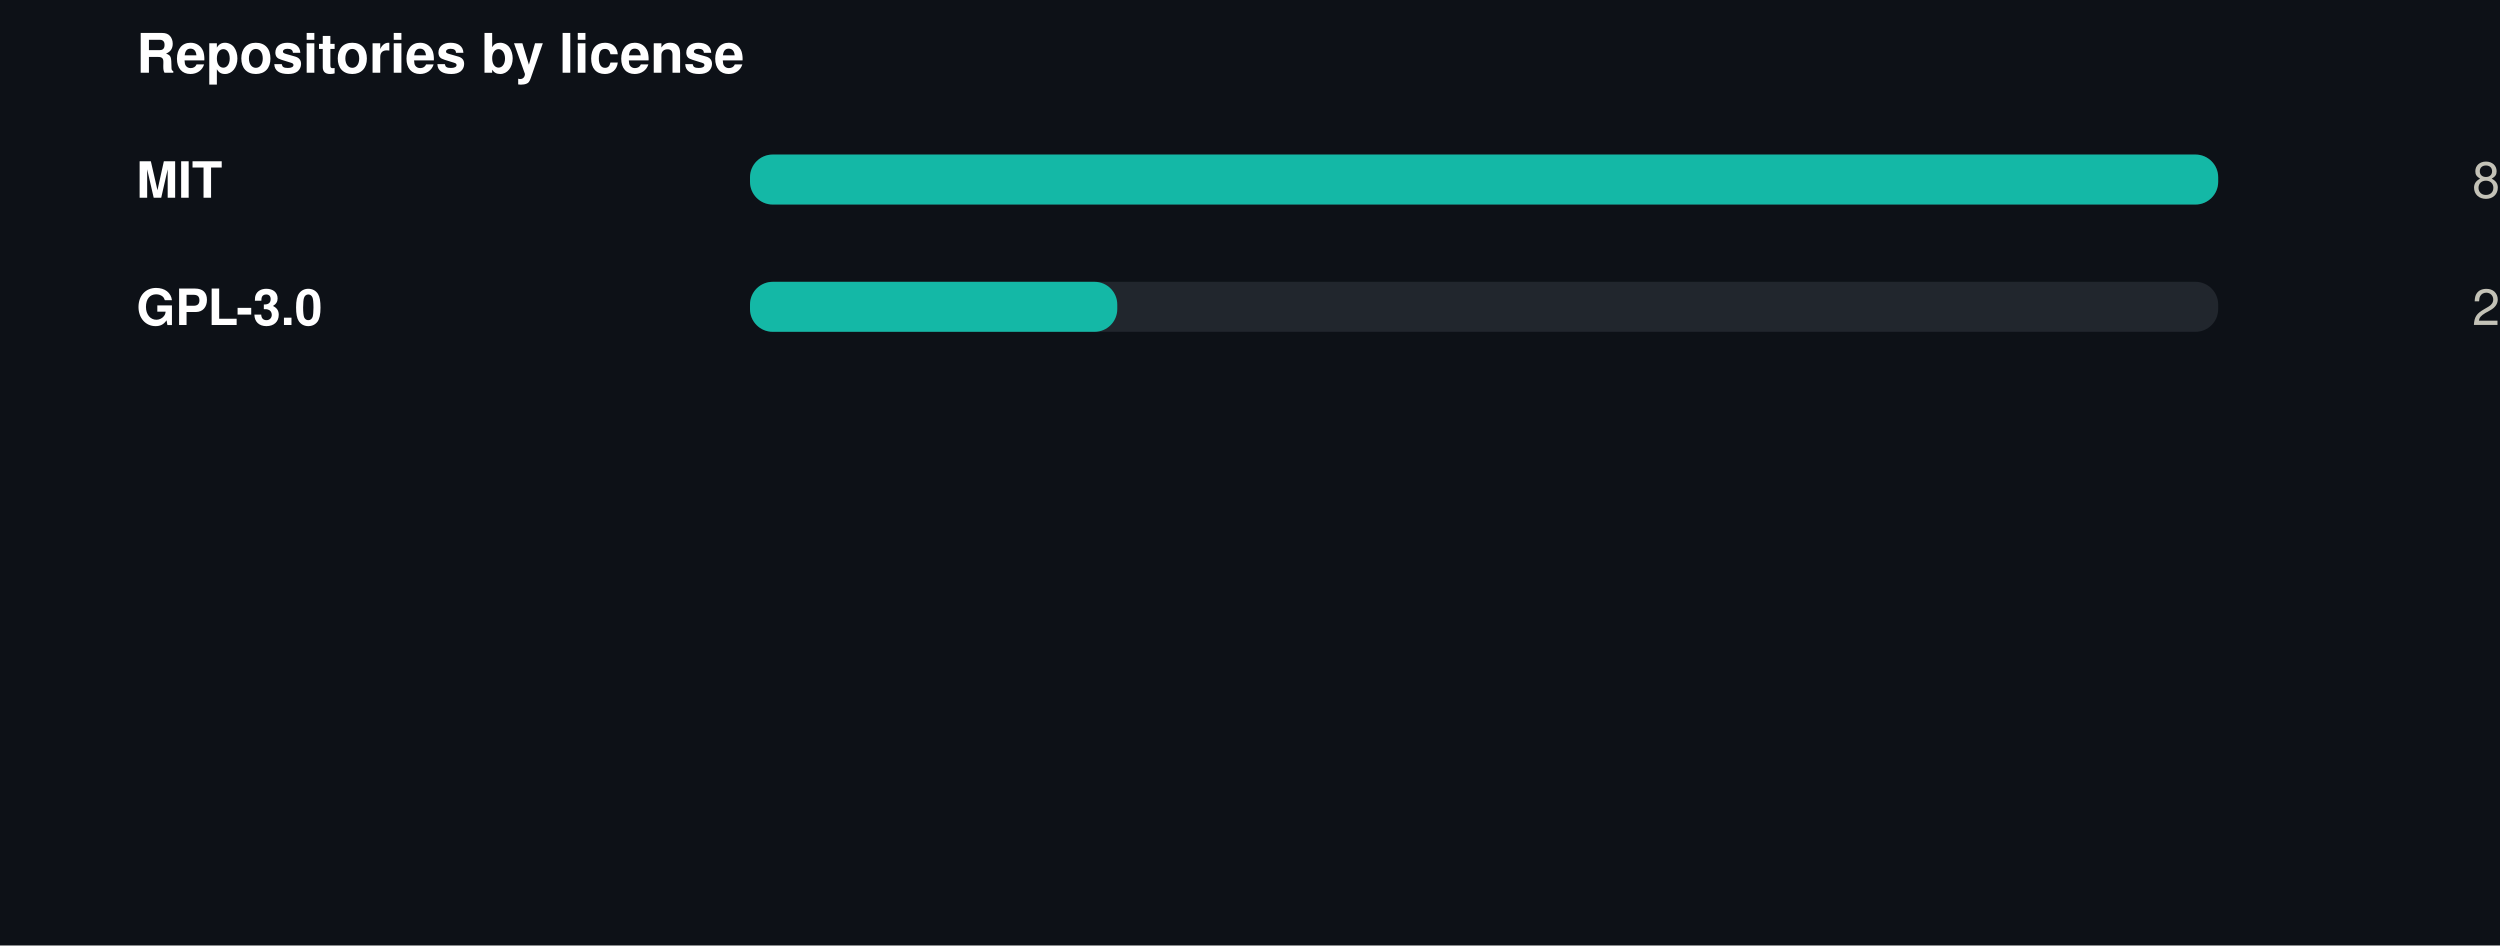
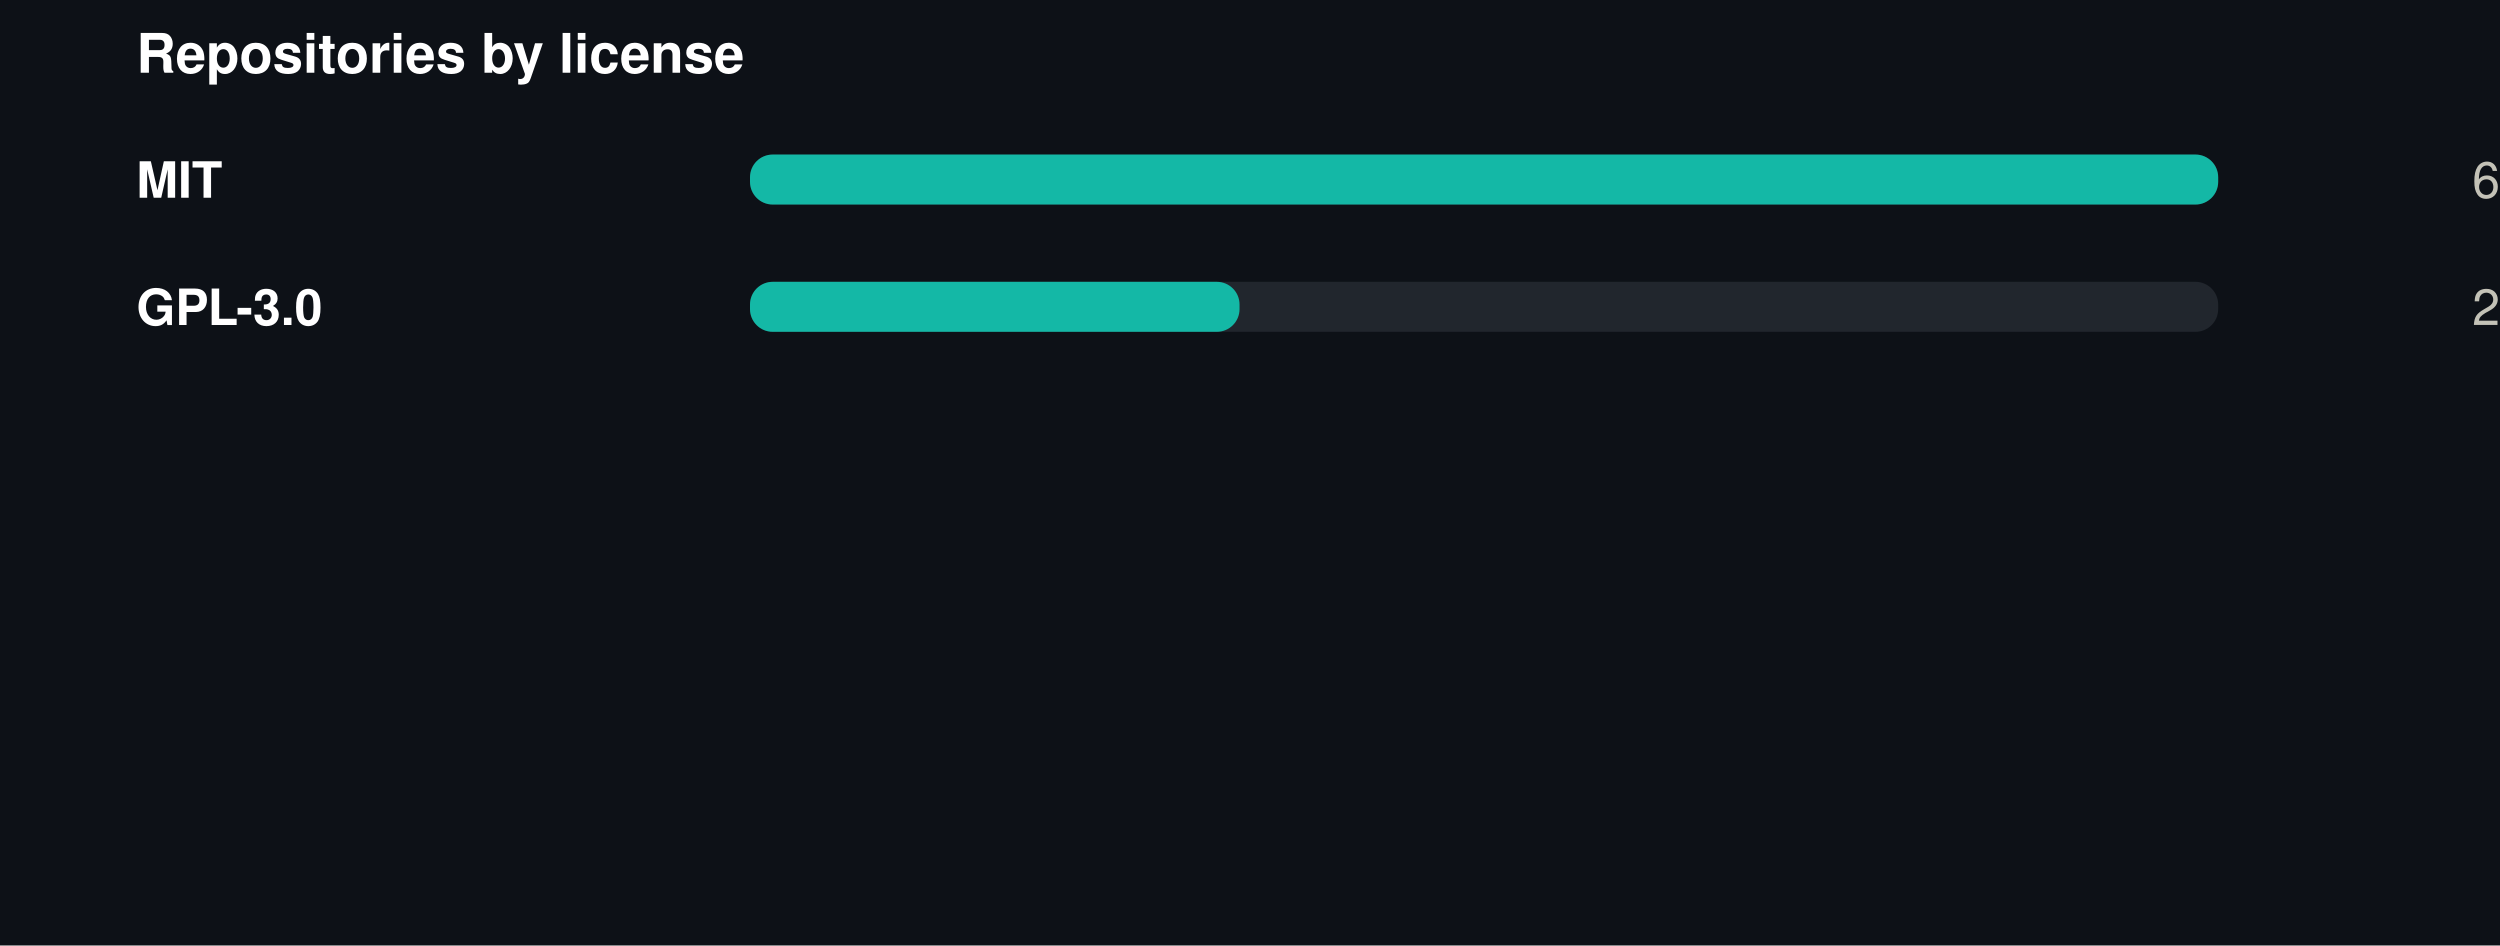
<svg xmlns="http://www.w3.org/2000/svg" width="550" height="208" viewBox="0 0 550 208" role="img">
  <rect width="550" height="208" fill="#0d1117" />
  <style>
@keyframes grow{from{transform:scaleX(0)}}
@keyframes rise{from{opacity:0;transform:translateY(9px)}}
@keyframes fade{from{opacity:0}}
@keyframes draw{to{stroke-dashoffset:0}}
.bar{transform-box:fill-box;transform-origin:left center;animation:grow .9s cubic-bezier(.22,1,.36,1) var(--d,0s) both}
.rise{animation:rise .7s cubic-bezier(.22,1,.36,1) var(--d,0s) both}
.fade{animation:fade .8s ease-out var(--d,0s) both}
.draw{animation:draw 1.7s ease-out .1s both}
@media (prefers-reduced-motion:reduce){
.bar,.rise,.fade,.draw{animation:none;transform:none;opacity:1;stroke-dashoffset:0}
}
</style>
  <g transform="translate(30,0)">
    <text x="0" y="16" font-family="-apple-system,BlinkMacSystemFont,'Segoe UI',Helvetica,Arial,sans-serif" font-size="12" font-weight="700" fill="#ffffff" text-anchor="start">Repositories by license</text>
    <text x="0" y="43.5" font-family="-apple-system,BlinkMacSystemFont,'Segoe UI',Helvetica,Arial,sans-serif" font-size="11" font-weight="600" fill="#ffffff" text-anchor="start">MIT</text>
    <rect x="135" y="34" width="323" height="11" rx="5" fill="#21262d" />
    <rect class="bar" style="--d:0.00s" x="135" y="34" width="323.0" height="11" rx="5" fill="#14b8a6" />
    <g class="fade" style="--d:0.00s">
-       <text x="520" y="43.5" font-family="-apple-system,BlinkMacSystemFont,'Segoe UI',Helvetica,Arial,sans-serif" font-size="11" font-weight="400" fill="#c3c2b7" text-anchor="end">8</text>
+       <text x="520" y="43.5" font-family="-apple-system,BlinkMacSystemFont,'Segoe UI',Helvetica,Arial,sans-serif" font-size="11" font-weight="400" fill="#c3c2b7" text-anchor="end">6</text>
    </g>
    <text x="0" y="71.5" font-family="-apple-system,BlinkMacSystemFont,'Segoe UI',Helvetica,Arial,sans-serif" font-size="11" font-weight="600" fill="#ffffff" text-anchor="start">GPL-3.0</text>
    <rect x="135" y="62" width="323" height="11" rx="5" fill="#21262d" />
-     <rect class="bar" style="--d:0.07s" x="135" y="62" width="80.8" height="11" rx="5" fill="#14b8a6" />
+     <rect class="bar" style="--d:0.07s" x="135" y="62" width="107.7" height="11" rx="5" fill="#14b8a6" />
    <g class="fade" style="--d:0.07s">
      <text x="520" y="71.5" font-family="-apple-system,BlinkMacSystemFont,'Segoe UI',Helvetica,Arial,sans-serif" font-size="11" font-weight="400" fill="#c3c2b7" text-anchor="end">2</text>
    </g>
  </g>
</svg>
